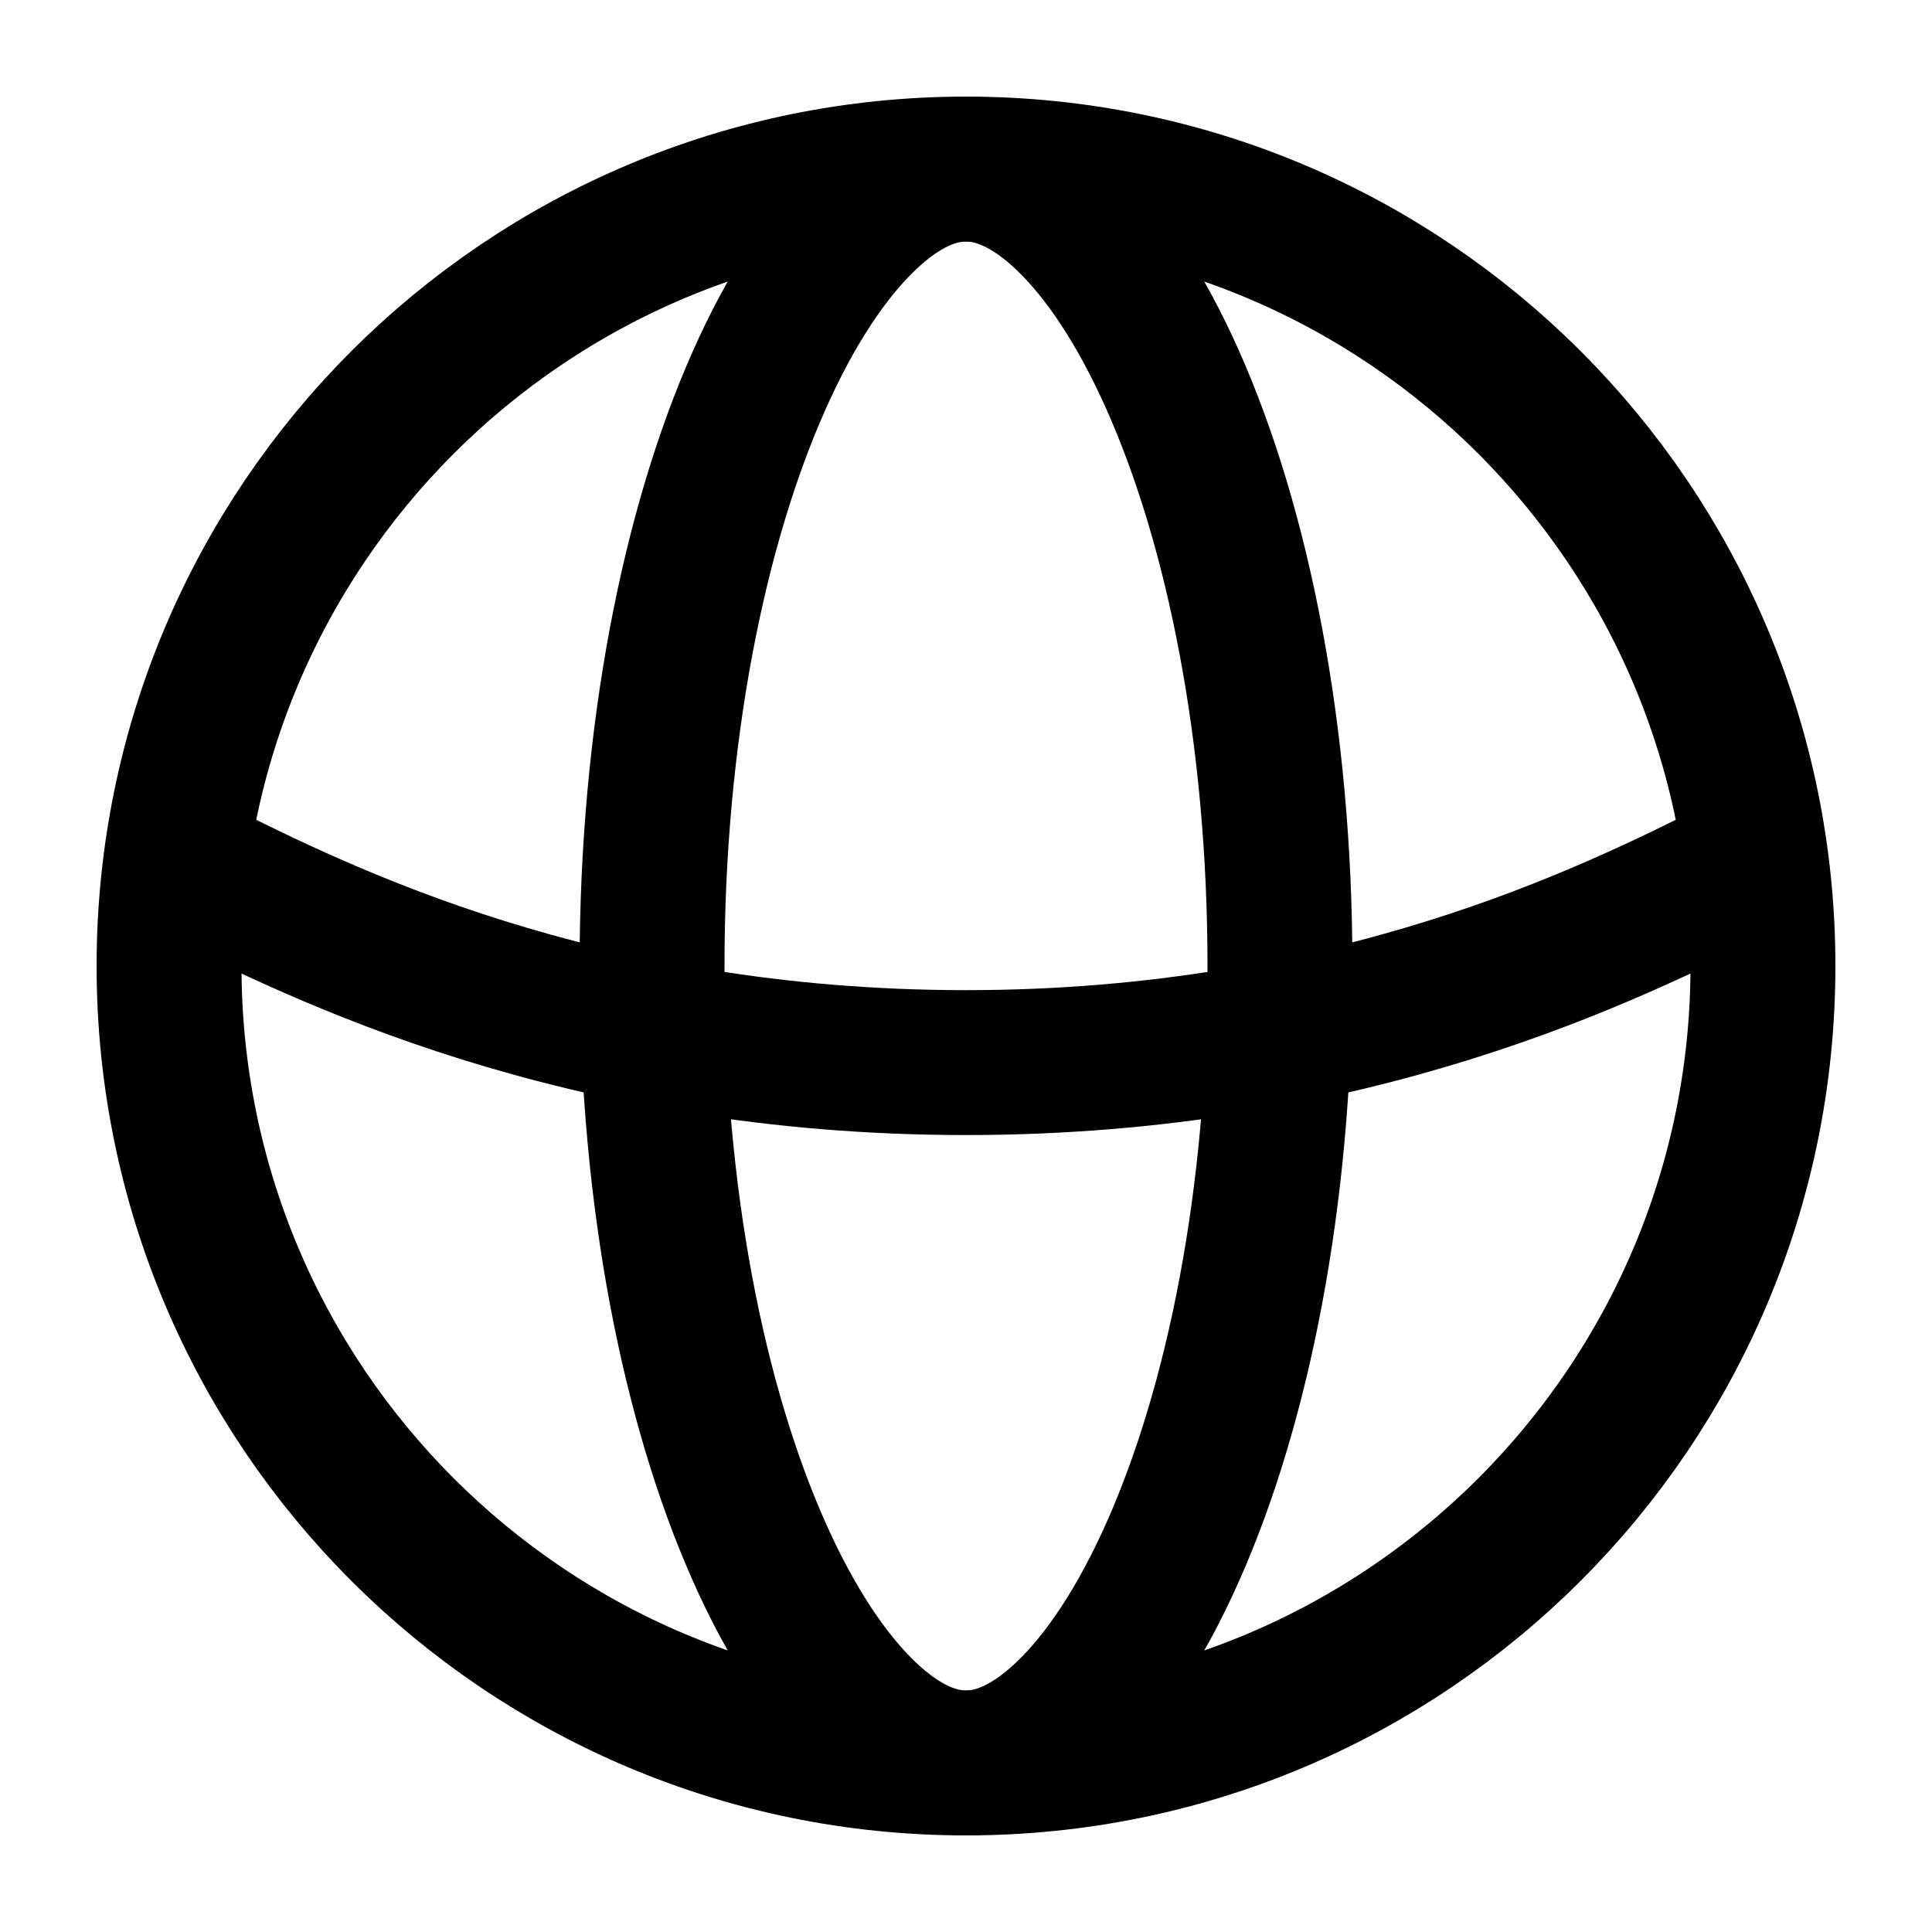
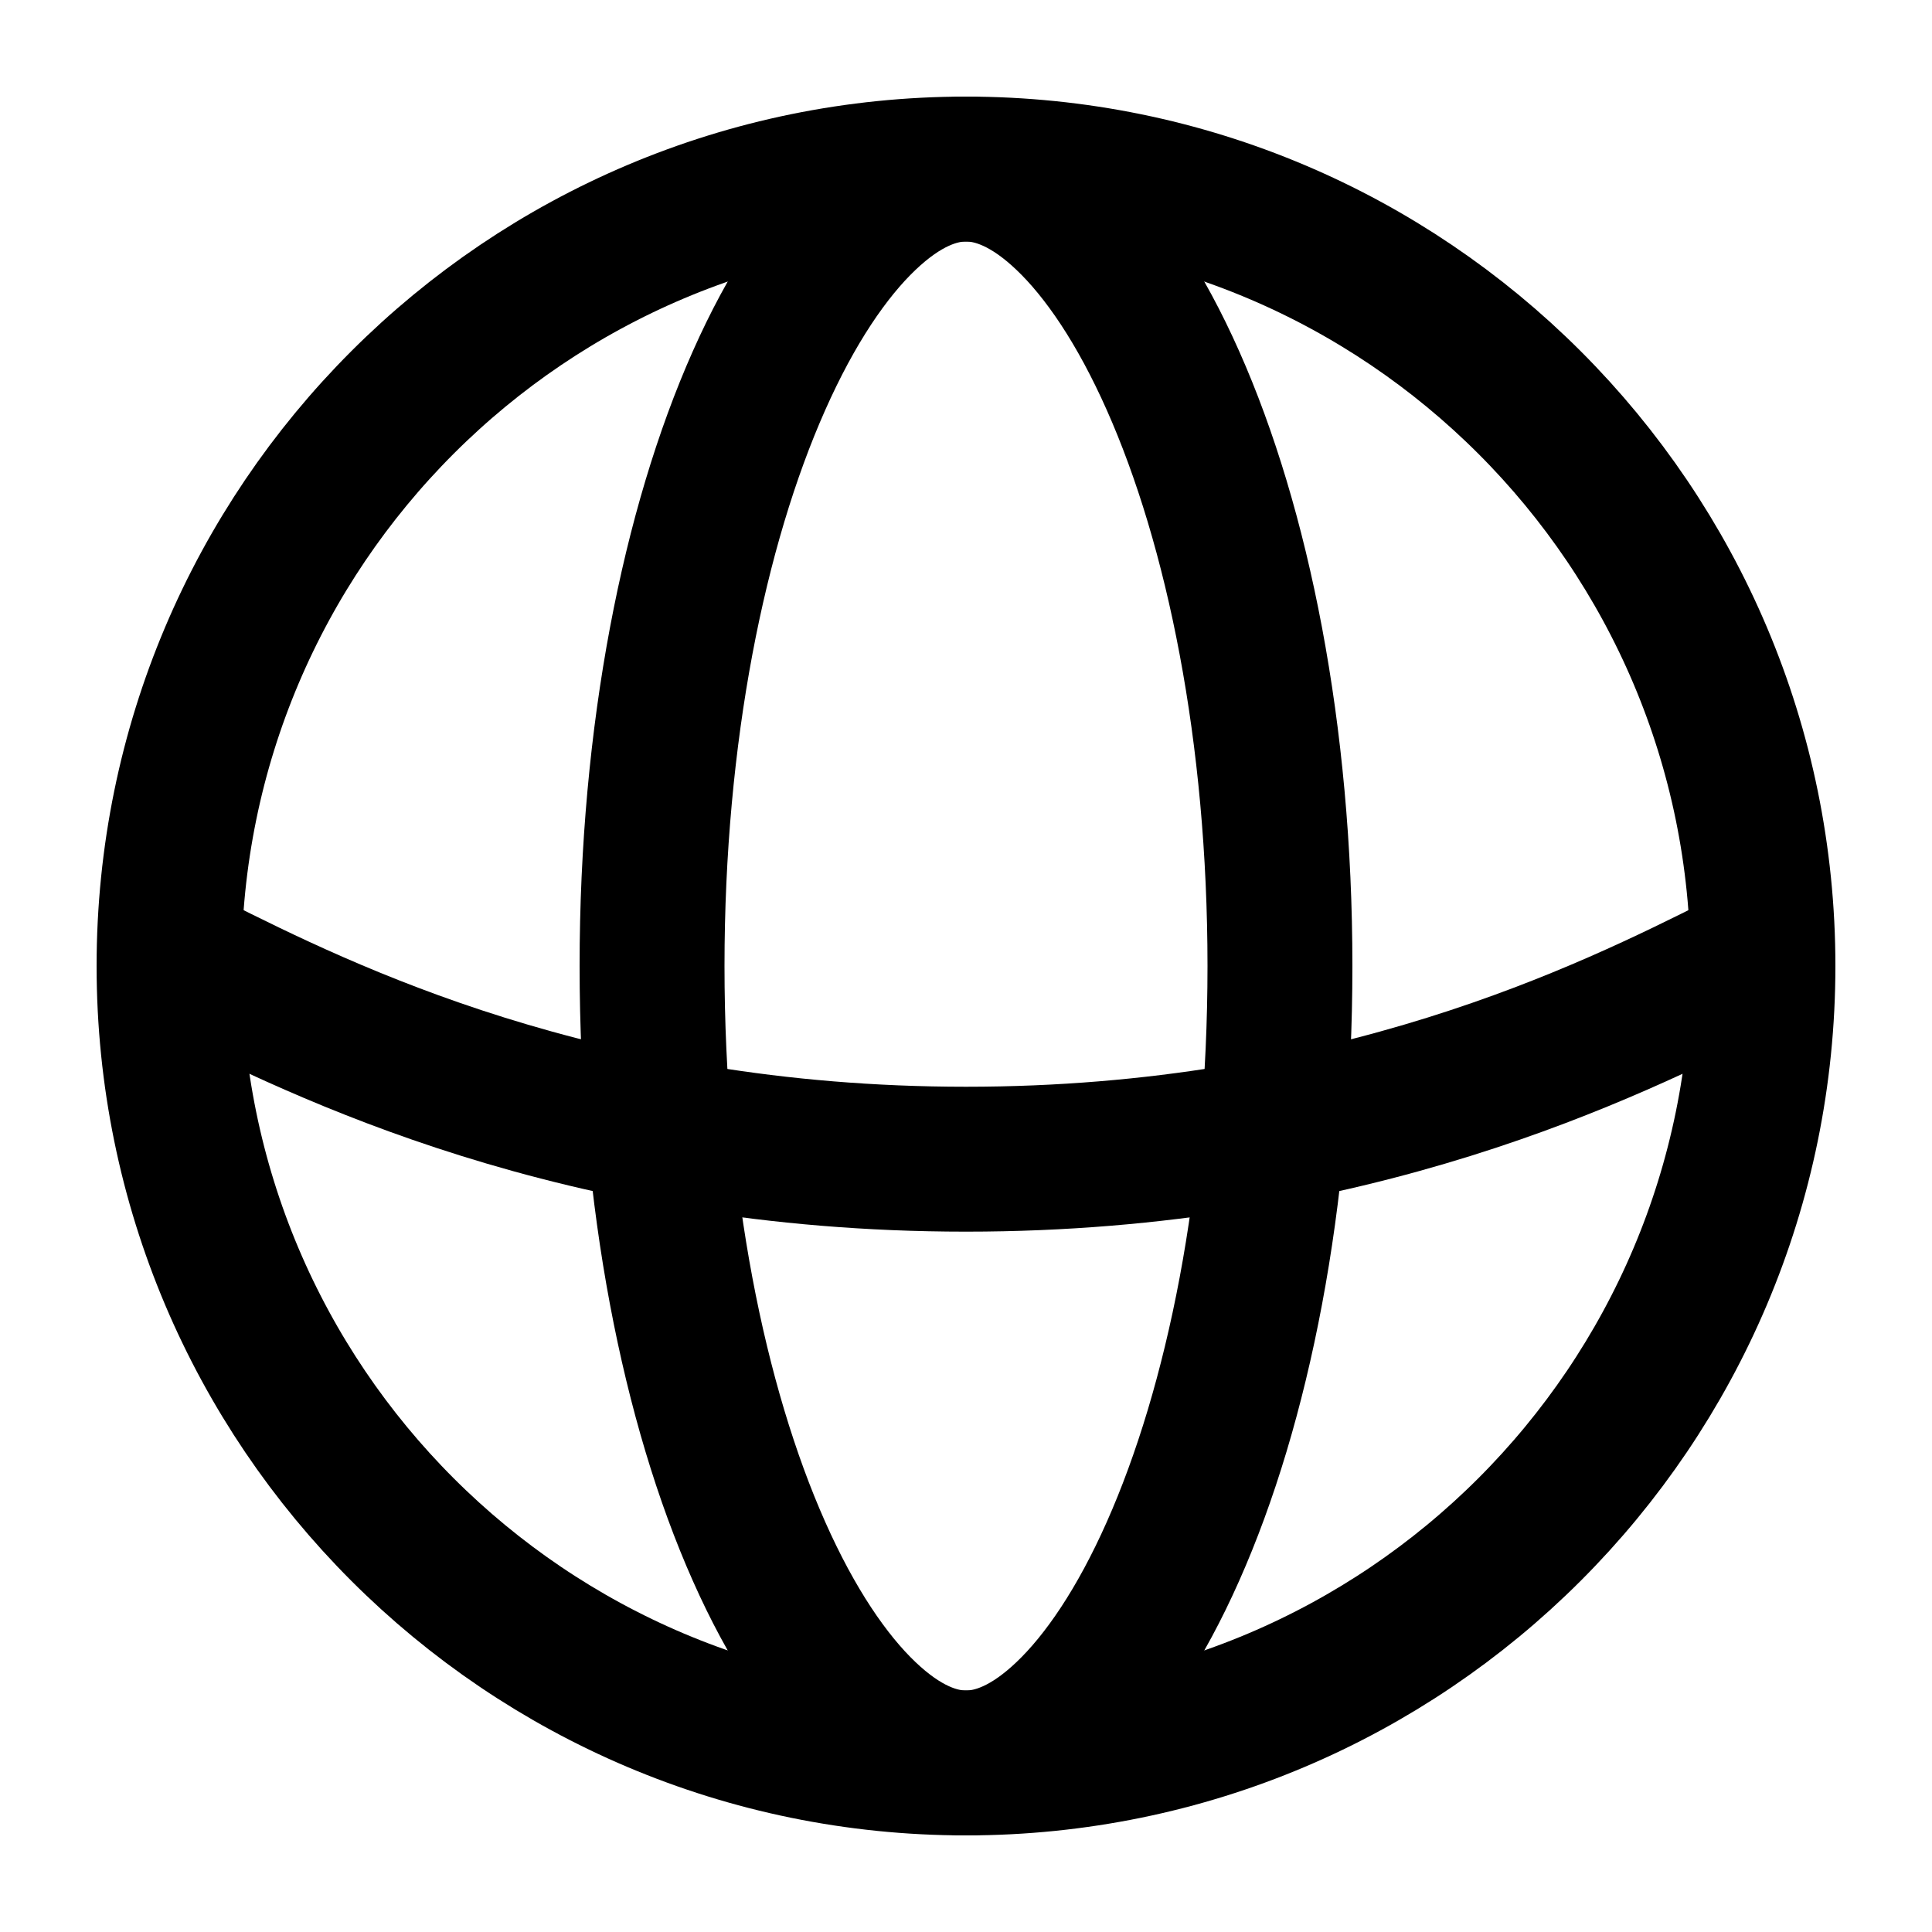
<svg xmlns="http://www.w3.org/2000/svg" width="20" height="20" viewBox="0 0 20 20" fill="none">
  <circle cx="10" cy="10" r="8.25" stroke="black" stroke-width="1.5" />
  <path d="M13.25 10C13.25 12.405 12.815 14.547 12.143 16.059C11.807 16.816 11.425 17.383 11.04 17.749C10.658 18.113 10.308 18.25 10 18.25C9.692 18.25 9.342 18.113 8.96 17.749C8.575 17.383 8.193 16.816 7.857 16.059C7.185 14.547 6.75 12.405 6.75 10C6.75 7.595 7.185 5.453 7.857 3.941C8.193 3.184 8.575 2.617 8.96 2.251C9.342 1.887 9.692 1.75 10 1.75C10.308 1.75 10.658 1.887 11.04 2.251C11.425 2.617 11.807 3.184 12.143 3.941C12.815 5.453 13.25 7.595 13.25 10Z" stroke="black" stroke-width="1.5" />
-   <path d="M2 9C3.333 9.667 6 11 10 11C14 11 16.667 9.667 18 9" stroke="black" stroke-width="1.5" />
+   <path d="M2 10C3.333 10.667 6 12 10 12C14 12 16.667 10.667 18 10" stroke="black" stroke-width="1.5" />
</svg>
